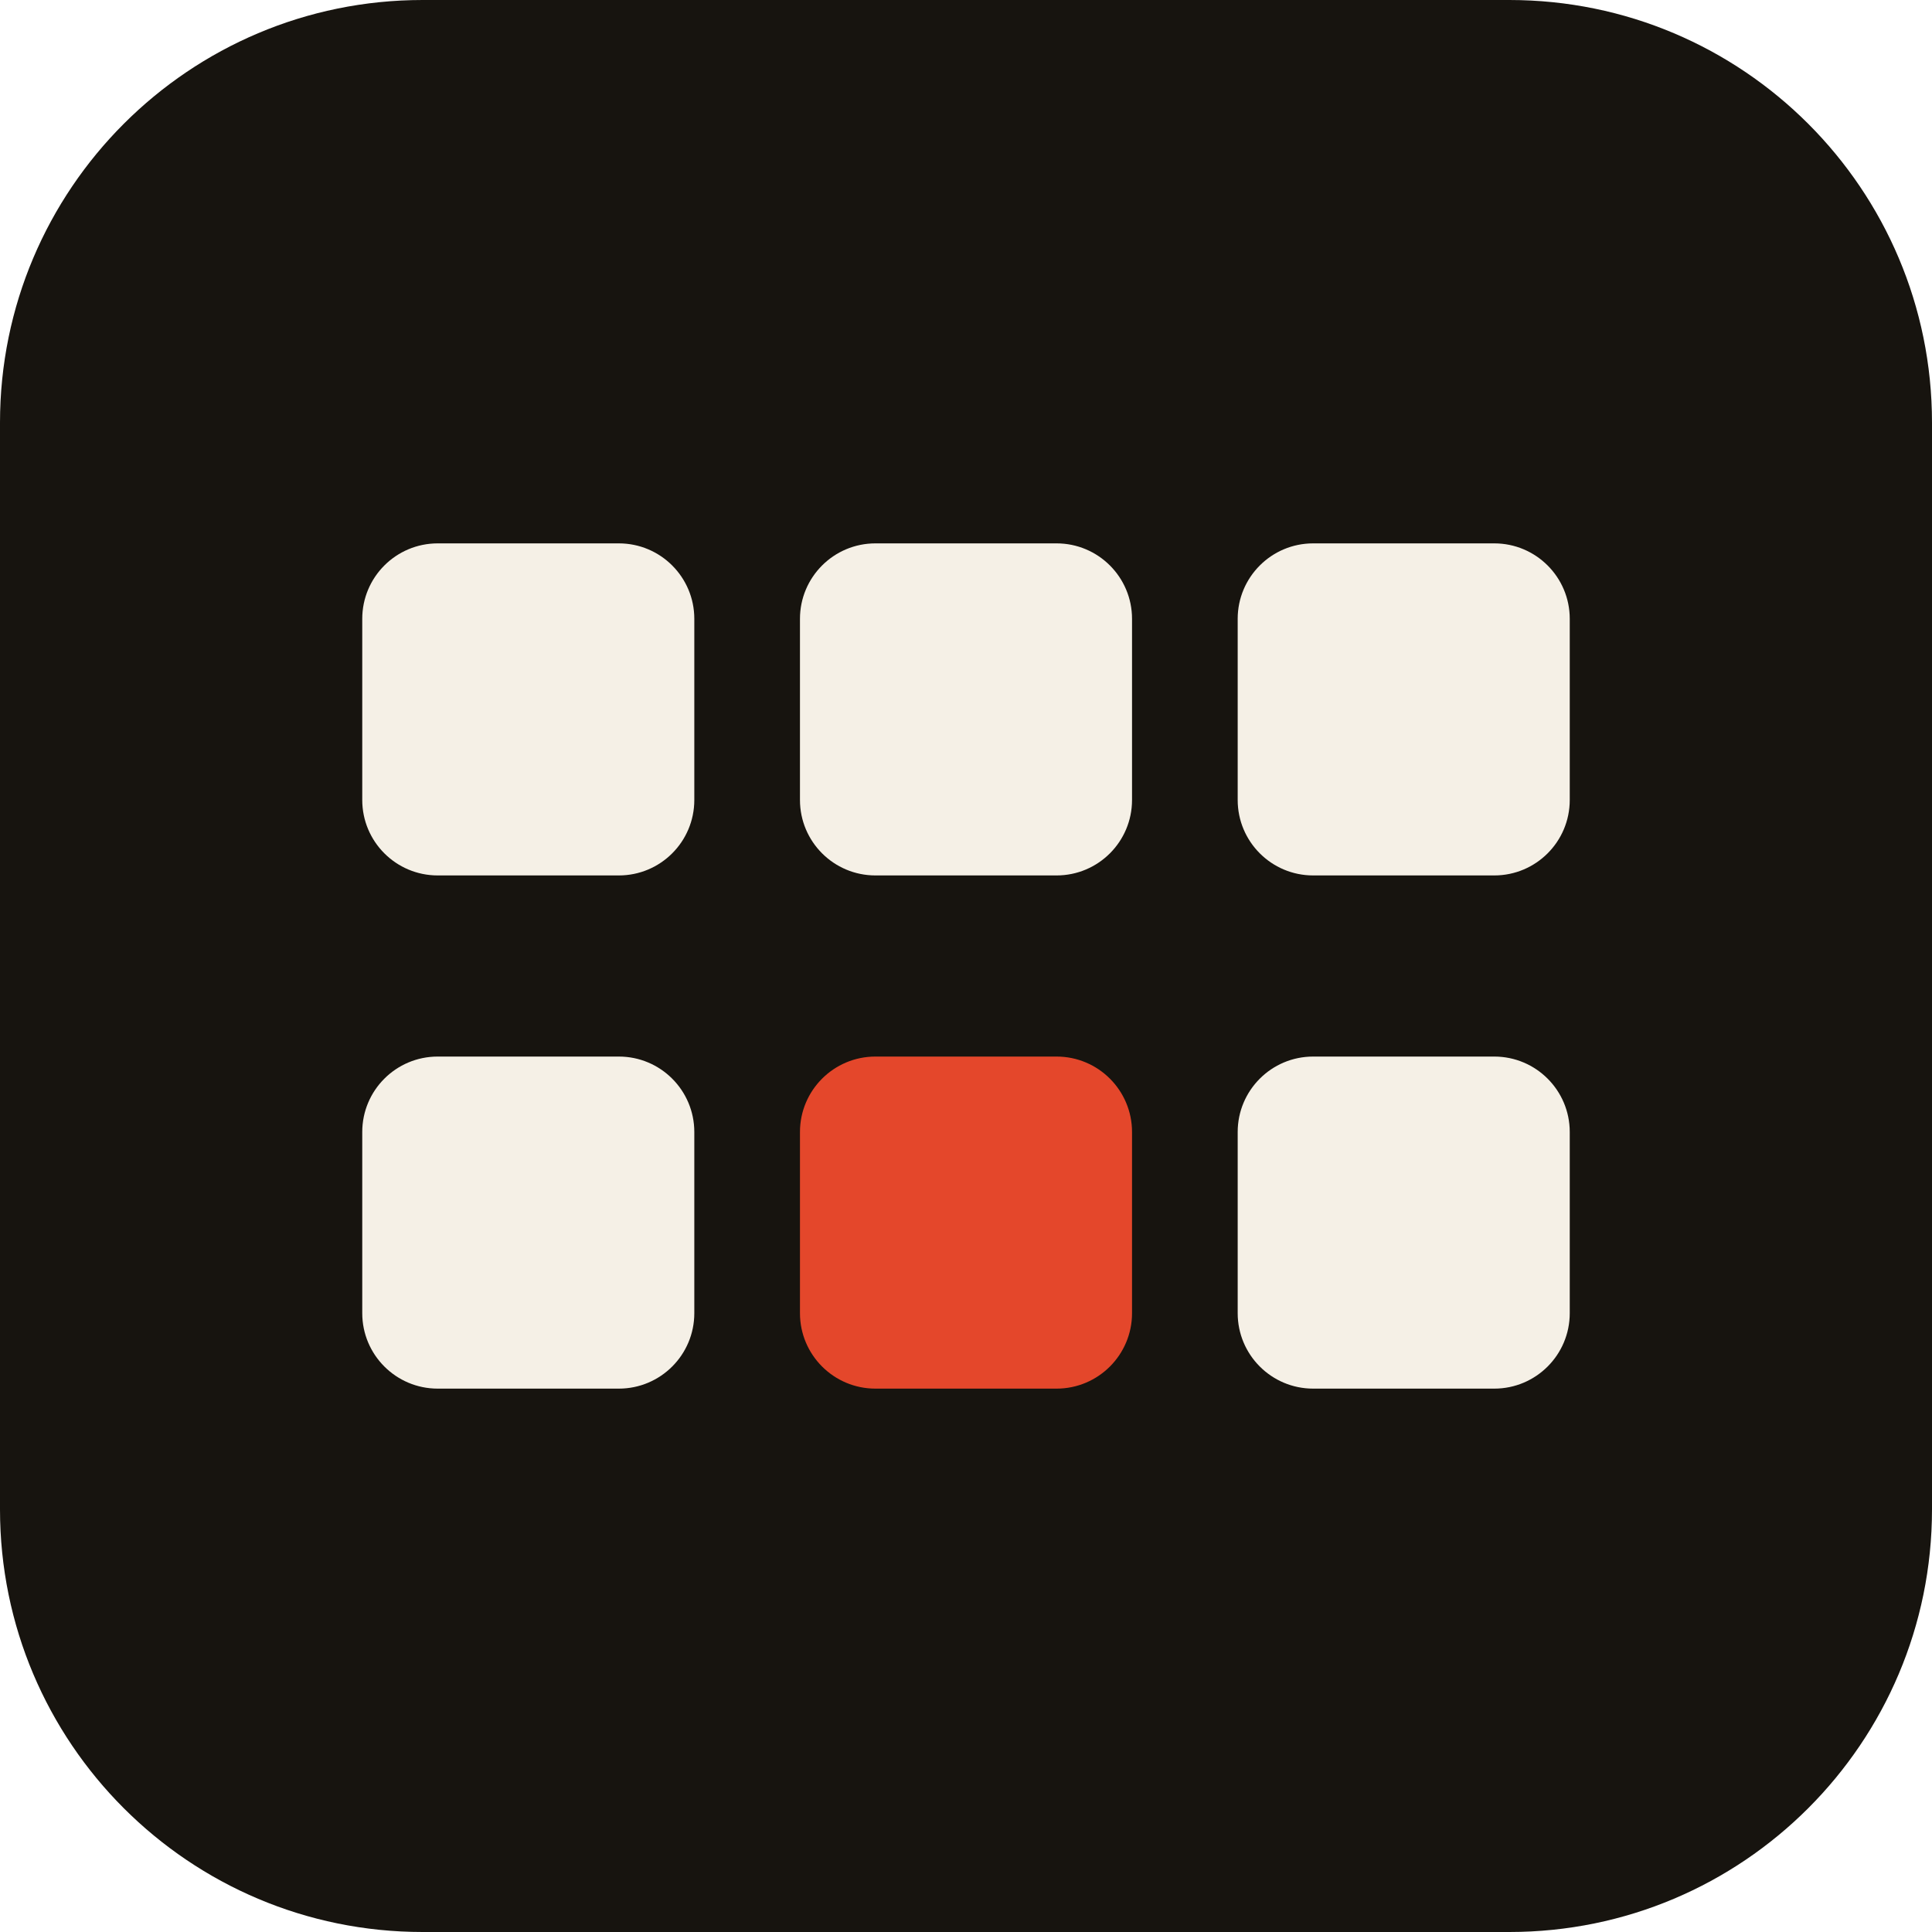
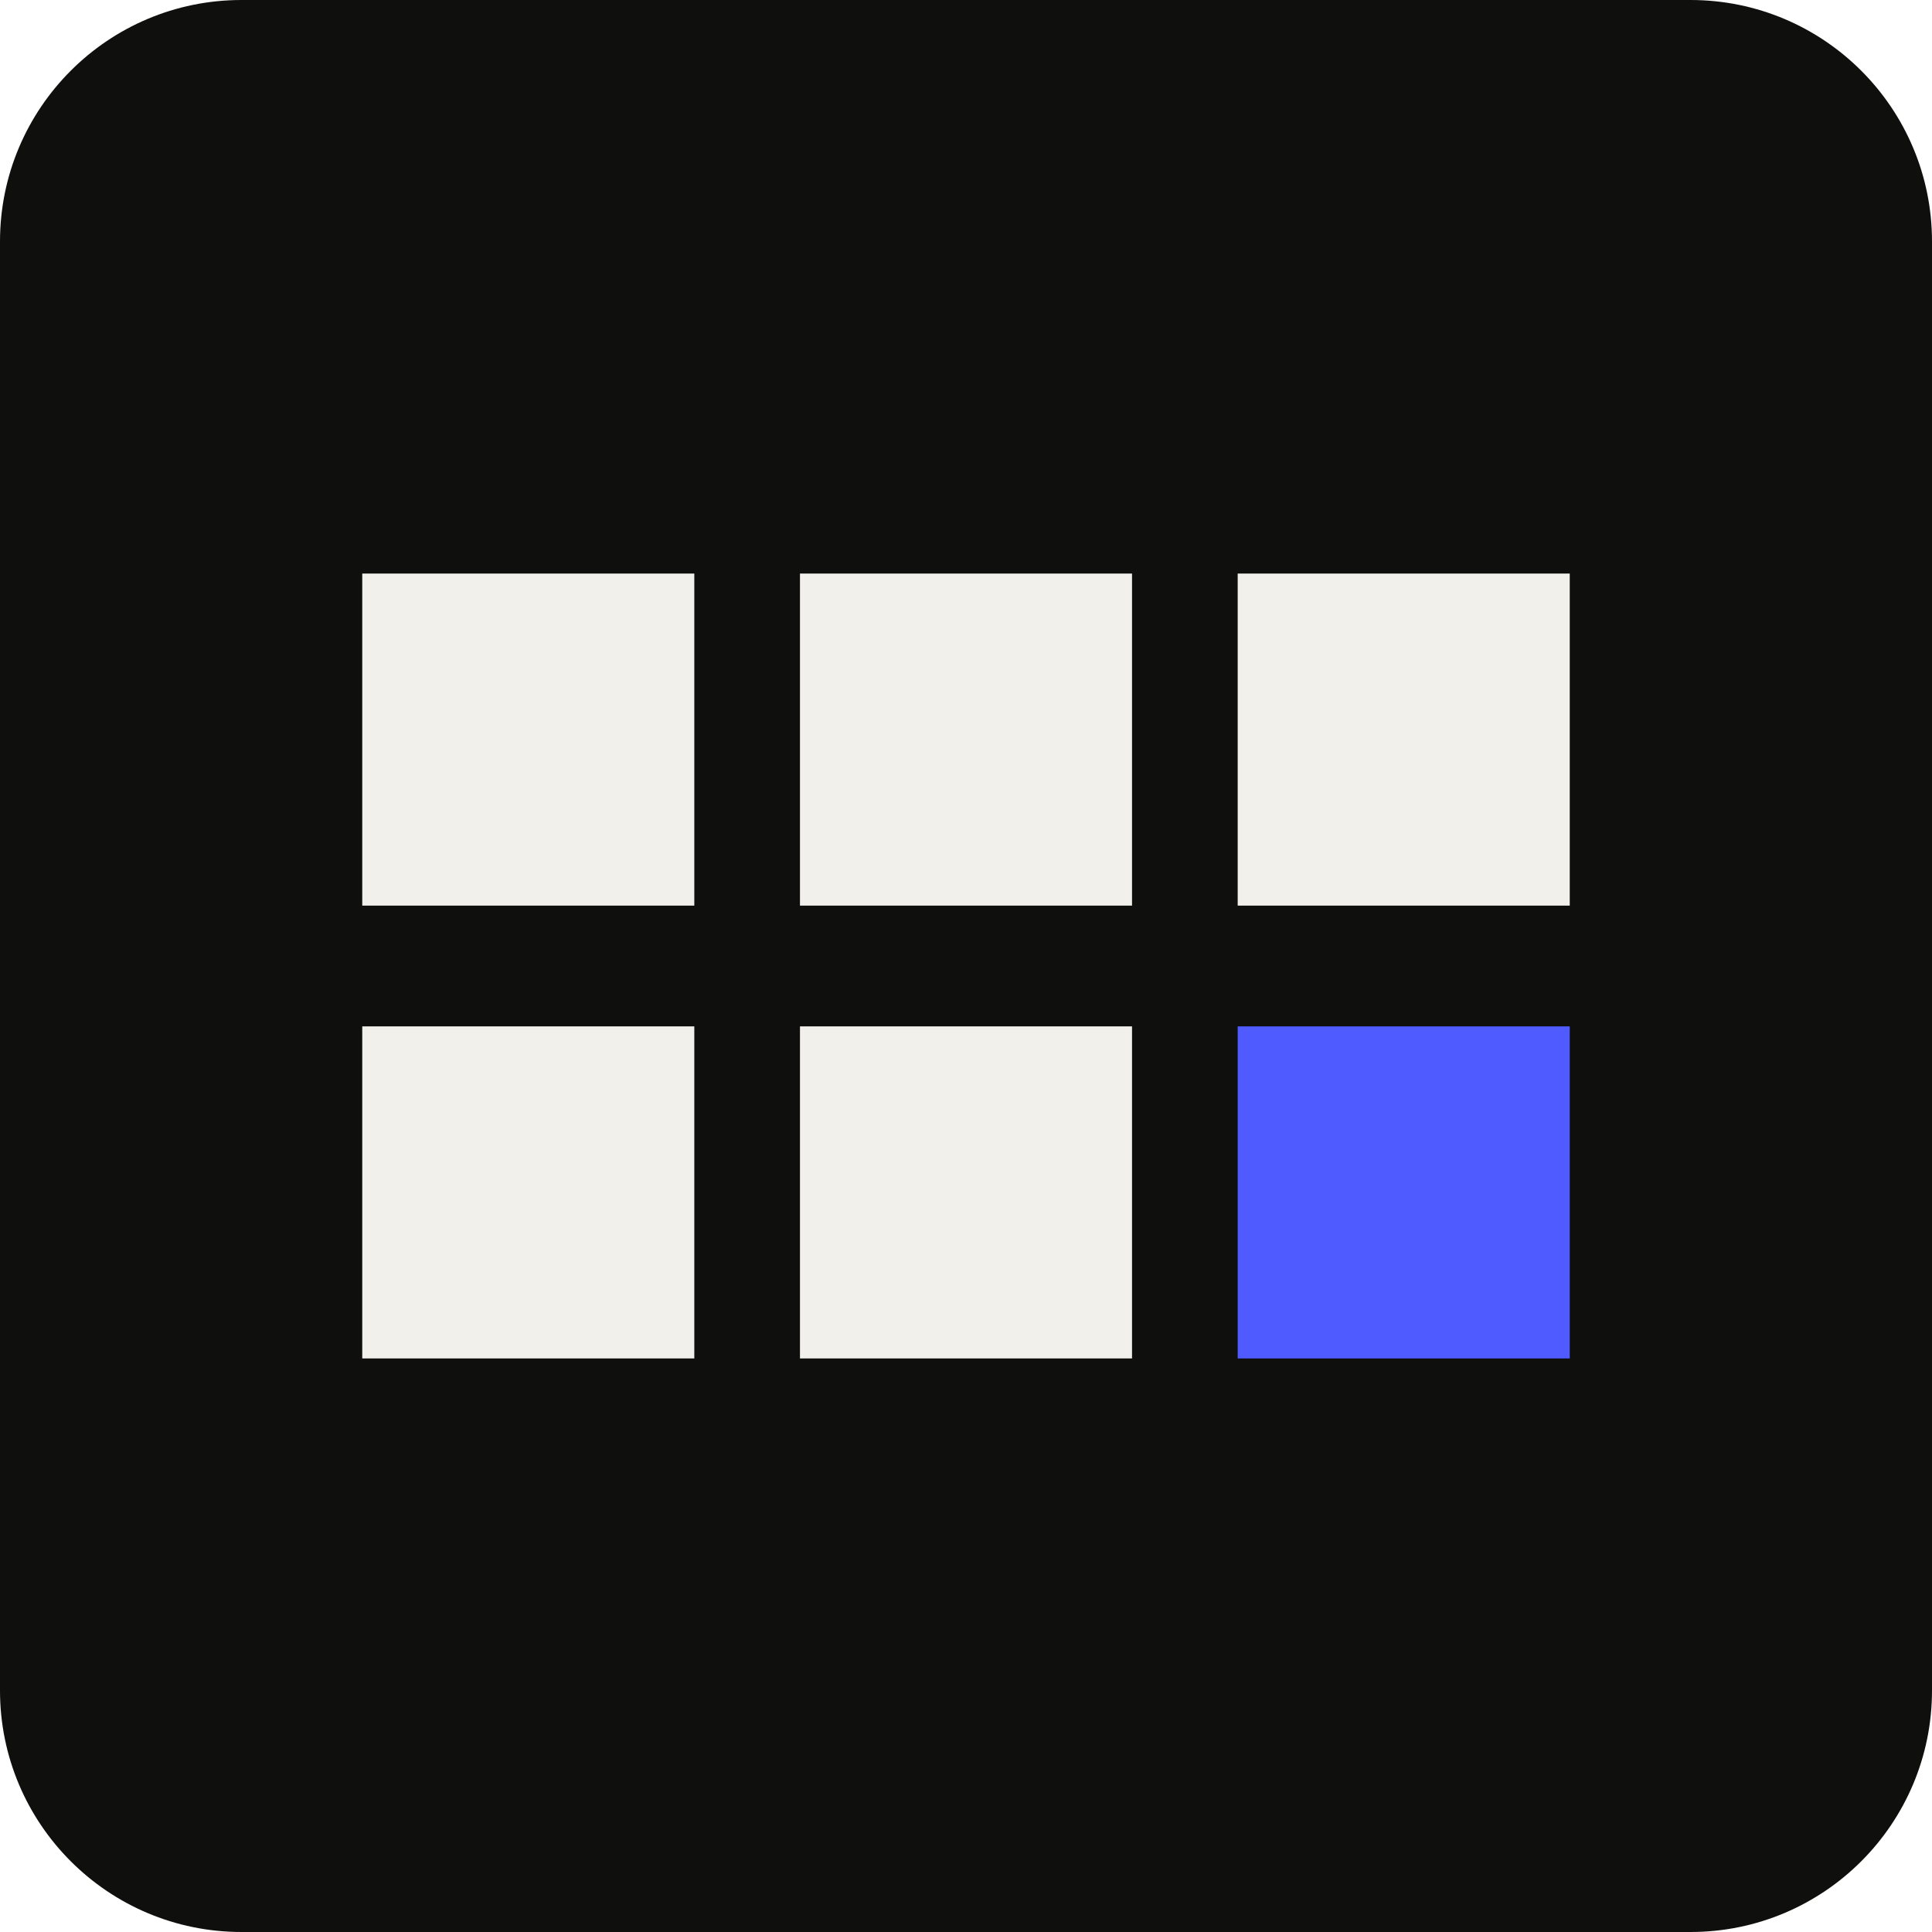
<svg xmlns="http://www.w3.org/2000/svg" viewBox="0 0 64 64">
-   <rect width="64" height="64" rx="14" fill="#17140f" />
-   <g fill="#f5f0e6">
-     <rect x="12" y="18" width="11" height="11" rx="2.5" />
-     <rect x="26.5" y="18" width="11" height="11" rx="2.5" />
-     <rect x="41" y="18" width="11" height="11" rx="2.5" />
-     <rect x="12" y="35" width="11" height="11" rx="2.5" />
-     <rect x="41" y="35" width="11" height="11" rx="2.5" />
+   <rect width="64" height="64" rx="8" fill="#0f0f0d" />
+   <g fill="#f1f0eb">
+     <rect x="12" y="19" width="11" height="11" />
+     <rect x="26.5" y="19" width="11" height="11" />
+     <rect x="41" y="19" width="11" height="11" />
+     <rect x="12" y="34" width="11" height="11" />
+     <rect x="26.5" y="34" width="11" height="11" />
  </g>
-   <rect x="26.5" y="35" width="11" height="11" rx="2.5" fill="#e4472b" />
+   <rect x="41" y="34" width="11" height="11" fill="#4f5aff" />
</svg>
